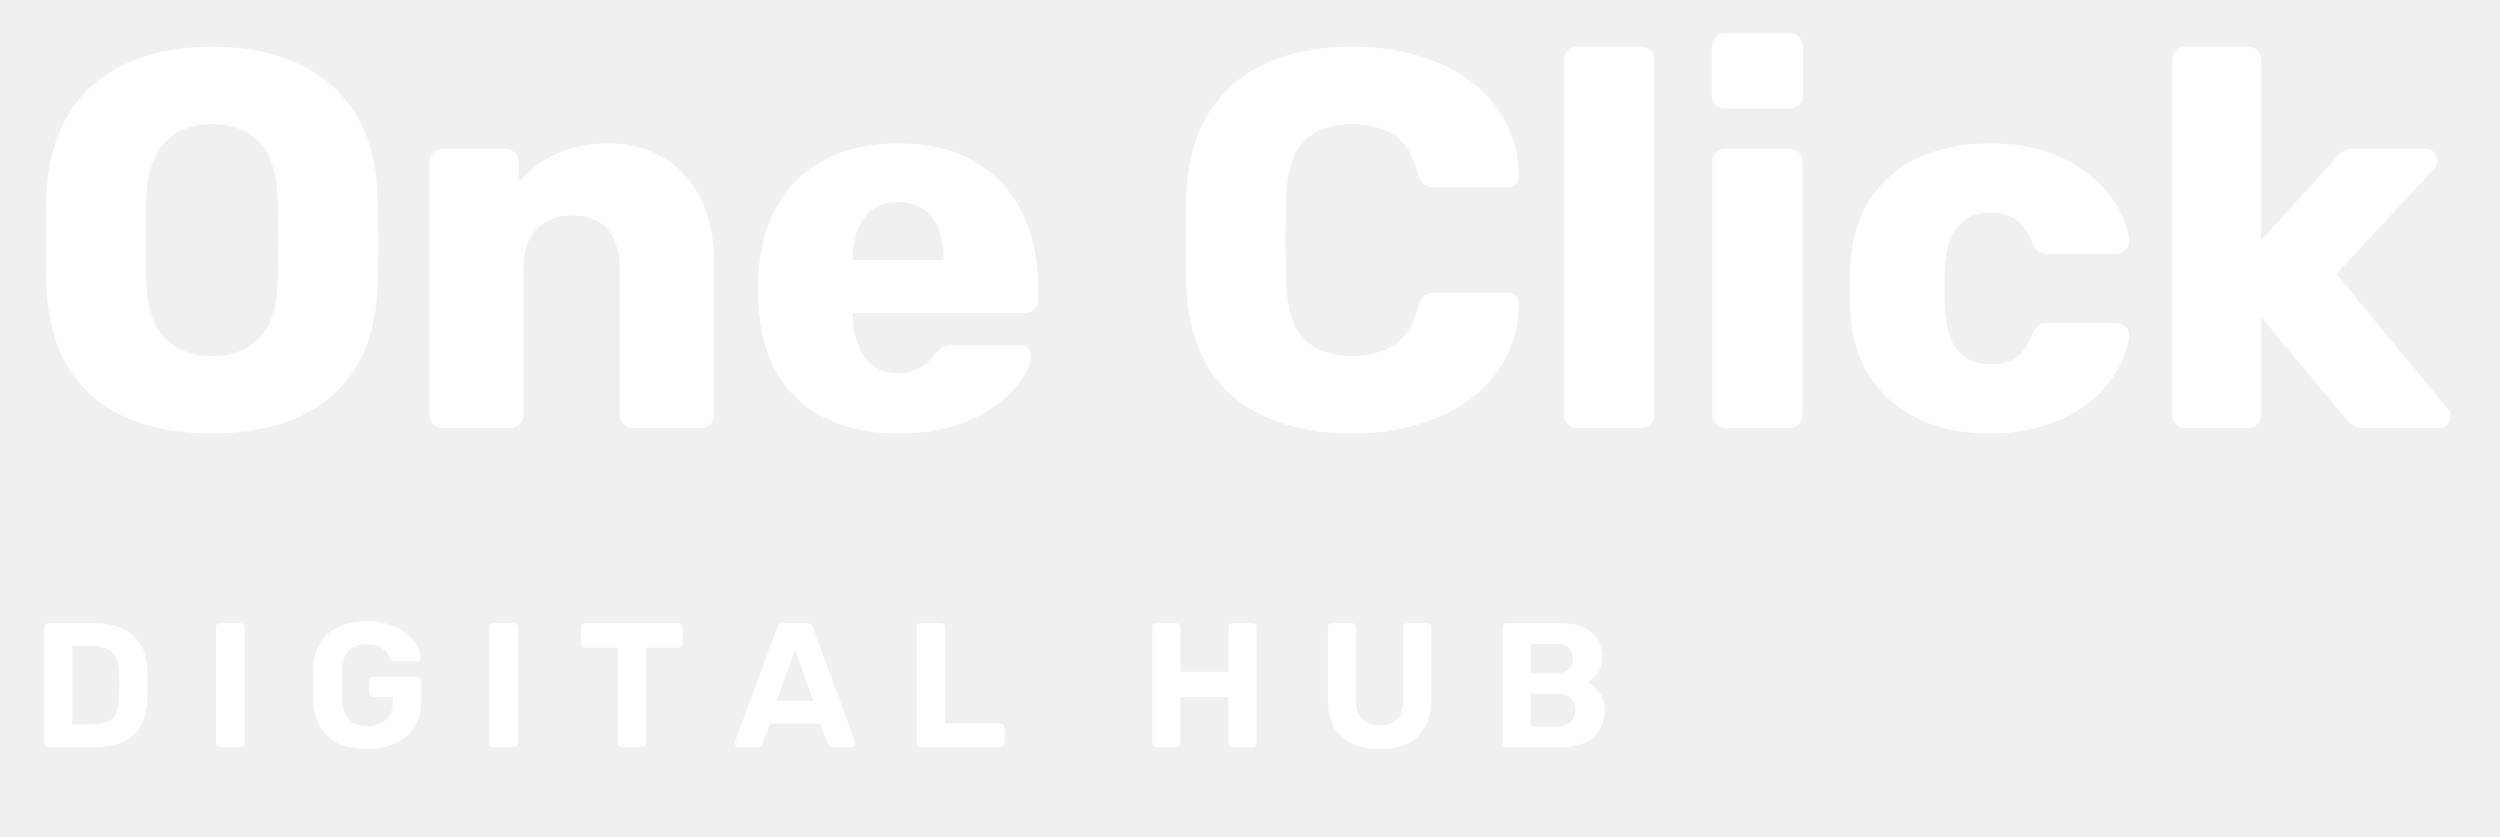
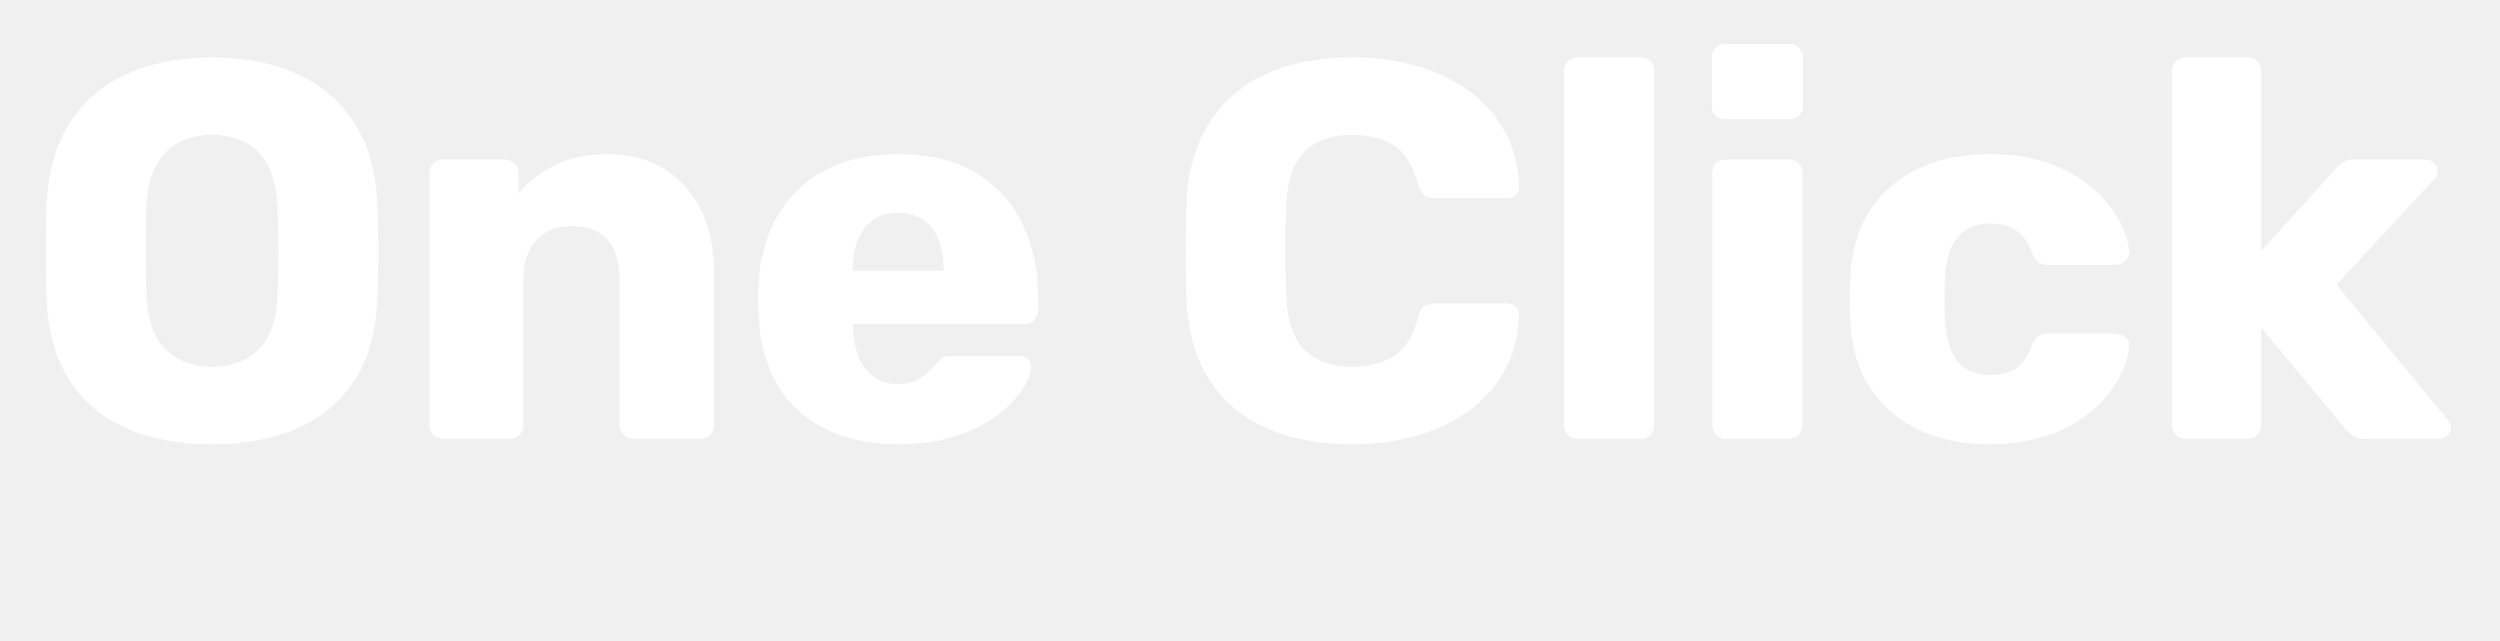
- <svg xmlns="http://www.w3.org/2000/svg" viewBox="0 0 242 81" width="242" height="81" role="img" aria-label="One Click Digital Hub">
-   <path d="M20.51 41.96L20.51 41.96Q15.73 41.96 12.19 40.4Q8.66 38.84 6.68 35.69Q4.7 32.55 4.5 27.82L4.5 27.82Q4.44 25.58 4.44 23.32Q4.44 21.06 4.5 18.82L4.5 18.82Q4.7 14.14 6.71 10.94Q8.71 7.74 12.27 6.13Q15.83 4.52 20.51 4.52L20.51 4.52Q25.24 4.52 28.78 6.13Q32.32 7.74 34.34 10.94Q36.37 14.14 36.53 18.82L36.53 18.82Q36.63 21.06 36.63 23.32Q36.63 25.58 36.53 27.82L36.53 27.82Q36.37 32.55 34.37 35.69Q32.37 38.84 28.83 40.4Q25.3 41.96 20.51 41.96M20.51 34.47L20.51 34.47Q23.27 34.47 25.01 32.81Q26.75 31.14 26.86 27.5L26.86 27.5Q26.96 25.22 26.96 23.19Q26.96 21.16 26.86 18.98L26.86 18.98Q26.75 16.53 25.95 15Q25.14 13.46 23.74 12.74Q22.33 12.01 20.51 12.01L20.51 12.01Q18.74 12.01 17.34 12.74Q15.94 13.46 15.1 15Q14.27 16.53 14.17 18.98L14.17 18.98Q14.12 21.16 14.12 23.19Q14.12 25.22 14.17 27.5L14.17 27.5Q14.32 31.14 16.07 32.81Q17.81 34.47 20.51 34.47 M49.37 41.44L42.87 41.44Q42.3 41.44 41.94 41.05Q41.57 40.66 41.57 40.14L41.57 40.14L41.57 15.7Q41.57 15.13 41.94 14.76Q42.3 14.4 42.87 14.4L42.87 14.4L48.85 14.4Q49.42 14.4 49.81 14.76Q50.2 15.13 50.2 15.7L50.2 15.7L50.2 17.68Q51.5 16.06 53.69 14.97Q55.87 13.88 58.84 13.88L58.84 13.88Q61.85 13.88 64.17 15.23Q66.48 16.58 67.81 19.18Q69.13 21.78 69.13 25.63L69.13 25.63L69.13 40.14Q69.13 40.66 68.77 41.05Q68.4 41.44 67.83 41.44L67.83 41.44L61.28 41.44Q60.76 41.44 60.37 41.05Q59.98 40.66 59.98 40.14L59.98 40.14L59.98 25.94Q59.98 23.5 58.81 22.17Q57.64 20.85 55.35 20.85L55.35 20.85Q53.22 20.85 51.95 22.17Q50.67 23.5 50.67 25.94L50.67 25.94L50.67 40.14Q50.67 40.66 50.28 41.05Q49.89 41.44 49.37 41.44L49.37 41.44 M86.97 41.96L86.97 41.96Q80.83 41.96 77.19 38.63Q73.55 35.3 73.4 28.75L73.4 28.75L73.4 26.93Q73.55 22.82 75.24 19.89Q76.93 16.95 79.92 15.41Q82.91 13.88 86.92 13.88L86.92 13.88Q91.49 13.88 94.48 15.7Q97.47 17.52 98.98 20.64Q100.49 23.76 100.49 27.76L100.49 27.76L100.49 29.01Q100.49 29.58 100.12 29.95Q99.76 30.31 99.19 30.31L99.19 30.31L82.55 30.31L82.55 30.68Q82.6 32.18 83.09 33.43Q83.59 34.68 84.55 35.41Q85.51 36.14 86.92 36.14L86.92 36.14Q87.96 36.14 88.66 35.8Q89.36 35.46 89.83 35.02Q90.3 34.58 90.56 34.26L90.56 34.26Q91.02 33.69 91.31 33.56Q91.6 33.43 92.22 33.43L92.22 33.43L98.67 33.43Q99.19 33.43 99.53 33.74Q99.86 34.06 99.81 34.58L99.81 34.58Q99.76 35.46 98.93 36.71Q98.1 37.96 96.51 39.18Q94.92 40.4 92.53 41.18Q90.14 41.96 86.97 41.96M82.55 25.06L82.55 25.16L91.34 25.16L91.34 25.06Q91.34 23.34 90.84 22.12Q90.35 20.9 89.33 20.22Q88.32 19.55 86.92 19.55L86.92 19.55Q85.56 19.55 84.58 20.22Q83.59 20.9 83.07 22.12Q82.55 23.34 82.55 25.06L82.55 25.06  M130.91 41.96L130.91 41.96Q126.02 41.96 122.48 40.35Q118.95 38.74 117 35.62Q115.05 32.5 114.84 27.87L114.84 27.87Q114.79 25.74 114.79 23.29Q114.79 20.85 114.84 18.61L114.84 18.61Q115.05 14.09 117.02 10.92Q119 7.74 122.54 6.13Q126.07 4.52 130.91 4.52L130.91 4.52Q134.34 4.52 137.25 5.38Q140.16 6.24 142.35 7.87Q144.53 9.51 145.75 11.83Q146.98 14.14 147.03 17.05L147.03 17.05Q147.08 17.52 146.74 17.83Q146.4 18.14 145.94 18.14L145.94 18.14L138.92 18.14Q138.24 18.14 137.88 17.86Q137.51 17.57 137.25 16.79L137.25 16.79Q136.52 14.04 134.89 13.02Q133.25 12.01 130.86 12.01L130.86 12.01Q128 12.01 126.33 13.59Q124.67 15.18 124.51 18.87L124.51 18.87Q124.36 23.14 124.51 27.61L124.51 27.61Q124.67 31.3 126.33 32.89Q128 34.47 130.86 34.47L130.86 34.47Q133.25 34.47 134.91 33.43Q136.58 32.39 137.25 29.69L137.25 29.69Q137.46 28.91 137.85 28.62Q138.24 28.34 138.92 28.34L138.92 28.34L145.94 28.34Q146.4 28.34 146.74 28.65Q147.08 28.96 147.03 29.43L147.03 29.43Q146.98 32.34 145.75 34.65Q144.53 36.97 142.35 38.61Q140.16 40.24 137.25 41.1Q134.34 41.96 130.91 41.96 M158.83 41.44L152.7 41.44Q152.12 41.44 151.76 41.05Q151.4 40.66 151.4 40.14L151.4 40.14L151.4 5.82Q151.4 5.25 151.76 4.88Q152.12 4.52 152.7 4.52L152.7 4.52L158.83 4.52Q159.4 4.52 159.77 4.88Q160.13 5.25 160.13 5.82L160.13 5.82L160.13 40.14Q160.13 40.66 159.77 41.05Q159.4 41.44 158.83 41.44L158.83 41.44 M173.18 41.44L167.05 41.44Q166.48 41.44 166.11 41.05Q165.75 40.66 165.75 40.14L165.75 40.14L165.75 15.7Q165.75 15.13 166.11 14.76Q166.48 14.4 167.05 14.4L167.05 14.4L173.18 14.4Q173.76 14.4 174.12 14.76Q174.48 15.13 174.48 15.7L174.48 15.7L174.48 40.14Q174.48 40.66 174.12 41.05Q173.76 41.44 173.18 41.44L173.18 41.44M173.24 10.5L167 10.5Q166.42 10.5 166.06 10.14Q165.7 9.77 165.7 9.2L165.7 9.2L165.7 4.52Q165.7 4 166.06 3.61Q166.42 3.22 167 3.22L167 3.22L173.24 3.22Q173.76 3.22 174.15 3.61Q174.54 4 174.54 4.52L174.54 4.52L174.54 9.2Q174.54 9.77 174.15 10.14Q173.76 10.5 173.24 10.5L173.24 10.5 M192.53 41.96L192.53 41.96Q188.68 41.96 185.72 40.56Q182.75 39.15 181.01 36.47Q179.27 33.8 179.11 30.05L179.11 30.05Q179.06 29.22 179.06 27.95Q179.06 26.67 179.11 25.84L179.11 25.84Q179.27 22.04 180.98 19.37Q182.7 16.69 185.69 15.28Q188.68 13.88 192.53 13.88L192.53 13.88Q196.12 13.88 198.69 14.89Q201.26 15.91 202.85 17.42Q204.44 18.92 205.24 20.51Q206.05 22.1 206.1 23.29L206.1 23.29Q206.15 23.81 205.74 24.2Q205.32 24.59 204.8 24.59L204.8 24.59L198.2 24.59Q197.62 24.59 197.31 24.33Q197 24.07 196.74 23.55L196.74 23.55Q196.12 21.94 195.15 21.26Q194.19 20.59 192.68 20.59L192.68 20.59Q190.6 20.59 189.49 21.94Q188.37 23.29 188.26 26.1L188.26 26.1Q188.21 28.18 188.26 29.79L188.26 29.79Q188.42 32.65 189.51 33.95Q190.6 35.25 192.68 35.25L192.68 35.25Q194.3 35.25 195.23 34.55Q196.17 33.85 196.74 32.29L196.74 32.29Q197 31.77 197.31 31.51Q197.62 31.25 198.2 31.25L198.2 31.25L204.8 31.25Q205.32 31.25 205.74 31.61Q206.15 31.98 206.1 32.55L206.1 32.55Q206.05 33.38 205.58 34.58Q205.11 35.77 204.12 37.07Q203.14 38.37 201.55 39.46Q199.96 40.56 197.73 41.26Q195.49 41.96 192.53 41.96 M217.59 41.44L211.56 41.44Q210.99 41.44 210.62 41.05Q210.26 40.66 210.26 40.14L210.26 40.14L210.26 5.82Q210.26 5.25 210.62 4.88Q210.99 4.52 211.56 4.52L211.56 4.52L217.59 4.52Q218.11 4.52 218.5 4.88Q218.89 5.25 218.89 5.82L218.89 5.82L218.89 23.24L226.12 15.28Q226.43 14.92 226.8 14.66Q227.16 14.4 227.84 14.4L227.84 14.4L234.8 14.4Q235.27 14.4 235.61 14.74Q235.95 15.08 235.95 15.54L235.95 15.54Q235.95 15.75 235.87 16.01Q235.79 16.27 235.53 16.43L235.53 16.43L226.17 26.52L236.83 39.46Q237.25 39.88 237.25 40.24L237.25 40.24Q237.25 40.76 236.91 41.1Q236.57 41.44 236.05 41.44L236.05 41.44L228.93 41.44Q228.15 41.44 227.78 41.15Q227.42 40.87 227.11 40.56L227.11 40.56L218.89 30.68L218.89 40.14Q218.89 40.66 218.5 41.05Q218.11 41.44 217.59 41.44L217.59 41.44" fill="#FFFFFF" />
-   <path d="M9.09 72.33L4.7 72.33Q4.51 72.33 4.39 72.21Q4.27 72.09 4.27 71.9L4.27 71.9L4.27 60.75Q4.27 60.56 4.39 60.44Q4.51 60.32 4.7 60.32L4.7 60.32L9.01 60.32Q10.72 60.32 11.87 60.86Q13.02 61.4 13.63 62.44Q14.24 63.47 14.27 65L14.27 65Q14.29 65.76 14.29 66.32Q14.29 66.89 14.27 67.63L14.27 67.63Q14.22 69.22 13.64 70.27Q13.06 71.32 11.92 71.82Q10.79 72.33 9.09 72.33L9.09 72.33M7 62.53L7 70.11L9.01 70.11Q9.86 70.11 10.41 69.86Q10.96 69.6 11.23 69.04Q11.49 68.48 11.51 67.59L11.51 67.59Q11.53 67.09 11.54 66.7Q11.55 66.3 11.54 65.91Q11.53 65.52 11.51 65.03L11.51 65.03Q11.48 63.75 10.85 63.14Q10.22 62.53 8.92 62.53L8.92 62.53L7 62.53 M23.27 72.33L21.33 72.33Q21.14 72.33 21.02 72.21Q20.9 72.09 20.9 71.9L20.9 71.9L20.9 60.75Q20.9 60.56 21.02 60.44Q21.14 60.32 21.33 60.32L21.33 60.32L23.27 60.32Q23.45 60.32 23.57 60.44Q23.69 60.56 23.69 60.75L23.69 60.75L23.69 71.9Q23.69 72.09 23.57 72.21Q23.45 72.33 23.27 72.33L23.27 72.33 M35.52 72.5L35.52 72.5Q33.91 72.5 32.76 71.96Q31.62 71.42 31 70.38Q30.37 69.34 30.32 67.87L30.32 67.87Q30.3 67.13 30.3 66.29Q30.3 65.45 30.32 64.69L30.32 64.69Q30.37 63.25 31 62.24Q31.62 61.23 32.78 60.68Q33.94 60.14 35.52 60.14L35.52 60.14Q36.79 60.14 37.75 60.47Q38.71 60.8 39.36 61.32Q40.01 61.84 40.36 62.46Q40.7 63.08 40.72 63.65L40.72 63.65Q40.72 63.8 40.61 63.91Q40.51 64.02 40.34 64.02L40.34 64.02L38.21 64.02Q38.04 64.02 37.95 63.95Q37.85 63.89 37.78 63.75L37.78 63.75Q37.66 63.44 37.4 63.12Q37.13 62.8 36.69 62.58Q36.24 62.36 35.52 62.36L35.52 62.36Q34.44 62.36 33.81 62.92Q33.18 63.49 33.13 64.78L33.13 64.78Q33.08 66.25 33.13 67.78L33.13 67.78Q33.18 69.12 33.83 69.7Q34.47 70.29 35.55 70.29L35.55 70.29Q36.26 70.29 36.81 70.04Q37.37 69.79 37.7 69.26Q38.02 68.72 38.02 67.9L38.02 67.9L38.02 67.47L36.15 67.47Q35.98 67.47 35.86 67.34Q35.74 67.21 35.74 67.04L35.74 67.04L35.74 65.94Q35.74 65.76 35.86 65.64Q35.98 65.52 36.15 65.52L36.15 65.52L40.36 65.52Q40.55 65.52 40.67 65.64Q40.79 65.76 40.79 65.94L40.79 65.94L40.79 67.81Q40.79 69.29 40.14 70.34Q39.5 71.38 38.31 71.94Q37.11 72.5 35.52 72.5 M49.71 72.33L47.77 72.33Q47.58 72.33 47.46 72.21Q47.34 72.09 47.34 71.9L47.34 71.9L47.34 60.75Q47.34 60.56 47.46 60.44Q47.58 60.32 47.77 60.32L47.77 60.32L49.71 60.32Q49.9 60.32 50.02 60.44Q50.14 60.56 50.14 60.75L50.14 60.75L50.14 71.9Q50.14 72.09 50.02 72.21Q49.9 72.33 49.71 72.33L49.71 72.33 M62.12 72.33L60.21 72.33Q60.02 72.33 59.9 72.21Q59.78 72.09 59.78 71.9L59.78 71.9L59.78 62.7L56.66 62.7Q56.49 62.7 56.37 62.58Q56.25 62.46 56.25 62.29L56.25 62.29L56.25 60.75Q56.25 60.56 56.37 60.44Q56.49 60.32 56.66 60.32L56.66 60.32L65.65 60.32Q65.84 60.32 65.96 60.44Q66.08 60.56 66.08 60.75L66.08 60.75L66.08 62.29Q66.08 62.46 65.96 62.58Q65.84 62.7 65.65 62.7L65.65 62.7L62.55 62.7L62.55 71.9Q62.55 72.09 62.43 72.21Q62.3 72.33 62.12 72.33L62.12 72.33 M73.27 72.33L71.49 72.33Q71.33 72.33 71.23 72.22Q71.13 72.1 71.13 71.97L71.13 71.97Q71.13 71.88 71.14 71.81L71.14 71.81L75.23 60.78Q75.28 60.59 75.43 60.45Q75.59 60.32 75.86 60.32L75.86 60.32L78.06 60.32Q78.33 60.32 78.49 60.45Q78.64 60.59 78.69 60.78L78.69 60.78L82.78 71.81Q82.79 71.88 82.79 71.97L82.79 71.97Q82.79 72.1 82.69 72.22Q82.59 72.33 82.43 72.33L82.43 72.33L80.65 72.33Q80.39 72.33 80.27 72.21Q80.15 72.09 80.12 71.98L80.12 71.98L79.38 70.06L74.54 70.06L73.8 71.98Q73.77 72.09 73.65 72.21Q73.53 72.33 73.27 72.33L73.27 72.33M76.96 62.91L75.17 67.85L78.73 67.85L76.96 62.91 M96.81 72.33L89.16 72.33Q88.97 72.33 88.85 72.21Q88.73 72.09 88.73 71.9L88.73 71.9L88.73 60.75Q88.73 60.56 88.85 60.44Q88.97 60.32 89.16 60.32L89.16 60.32L91.07 60.32Q91.25 60.32 91.37 60.44Q91.49 60.56 91.49 60.75L91.49 60.75L91.49 70.03L96.81 70.03Q97 70.03 97.12 70.15Q97.24 70.27 97.24 70.46L97.24 70.46L97.24 71.9Q97.24 72.09 97.12 72.21Q97 72.33 96.81 72.33L96.81 72.33  M113.84 72.33L111.97 72.33Q111.78 72.33 111.66 72.21Q111.54 72.09 111.54 71.9L111.54 71.9L111.54 60.75Q111.54 60.56 111.66 60.44Q111.78 60.32 111.97 60.32L111.97 60.32L113.84 60.32Q114.03 60.32 114.15 60.44Q114.27 60.56 114.27 60.75L114.27 60.75L114.27 65.03L118.92 65.03L118.92 60.75Q118.92 60.56 119.04 60.44Q119.16 60.32 119.34 60.32L119.34 60.32L121.22 60.32Q121.4 60.32 121.52 60.44Q121.64 60.56 121.64 60.75L121.64 60.75L121.64 71.9Q121.64 72.09 121.52 72.21Q121.4 72.33 121.22 72.33L121.22 72.33L119.34 72.33Q119.16 72.33 119.04 72.21Q118.92 72.09 118.92 71.9L118.92 71.9L118.92 67.47L114.27 67.47L114.27 71.9Q114.27 72.09 114.15 72.21Q114.03 72.33 113.84 72.33L113.84 72.33 M133.55 72.5L133.55 72.5Q132.04 72.5 130.91 71.99Q129.78 71.49 129.16 70.43Q128.54 69.38 128.54 67.75L128.54 67.75L128.54 60.75Q128.54 60.56 128.66 60.44Q128.78 60.32 128.97 60.32L128.97 60.32L130.84 60.32Q131.03 60.32 131.15 60.44Q131.27 60.56 131.27 60.75L131.27 60.75L131.27 67.73Q131.27 69 131.87 69.62Q132.47 70.23 133.55 70.23L133.55 70.23Q134.62 70.23 135.22 69.62Q135.82 69 135.82 67.73L135.82 67.73L135.82 60.75Q135.82 60.56 135.95 60.44Q136.08 60.32 136.25 60.32L136.25 60.32L138.14 60.32Q138.31 60.32 138.43 60.44Q138.55 60.56 138.55 60.75L138.55 60.75L138.55 67.75Q138.55 69.38 137.93 70.43Q137.31 71.49 136.2 71.99Q135.08 72.5 133.55 72.5 M151.13 72.33L145.87 72.33Q145.69 72.33 145.57 72.21Q145.45 72.09 145.45 71.9L145.45 71.9L145.45 60.75Q145.45 60.56 145.57 60.44Q145.69 60.32 145.87 60.32L145.87 60.32L150.97 60.32Q152.39 60.32 153.3 60.73Q154.21 61.14 154.65 61.89Q155.09 62.65 155.09 63.66L155.09 63.66Q155.09 64.3 154.86 64.78Q154.63 65.26 154.29 65.57Q153.96 65.88 153.65 66.03L153.65 66.03Q154.32 66.34 154.82 67.05Q155.33 67.76 155.33 68.74L155.33 68.74Q155.33 69.82 154.85 70.63Q154.37 71.44 153.42 71.88Q152.48 72.33 151.13 72.33L151.13 72.33M148.17 67.15L148.17 70.32L150.8 70.32Q151.64 70.32 152.07 69.85Q152.5 69.38 152.5 68.72L152.5 68.72Q152.5 68.06 152.06 67.6Q151.62 67.15 150.8 67.15L150.8 67.15L148.17 67.15M148.17 62.32L148.17 65.17L150.64 65.17Q151.45 65.17 151.85 64.77Q152.26 64.37 152.26 63.73L152.26 63.73Q152.26 63.1 151.85 62.71Q151.45 62.32 150.64 62.32L150.64 62.32L148.17 62.32" fill="#FFFFFF" />
+ <svg xmlns="http://www.w3.org/2000/svg" viewBox="0 0 242 62" width="242" height="62" role="img" aria-label="One Click">
+   <path d="M20.51 43L20.51 43Q15.73 43 12.19 41.44Q8.66 39.88 6.68 36.73Q4.7 33.59 4.5 28.86L4.5 28.86Q4.44 26.62 4.44 24.36Q4.44 22.1 4.5 19.86L4.5 19.86Q4.7 15.18 6.71 11.98Q8.71 8.78 12.27 7.17Q15.83 5.56 20.51 5.56L20.51 5.56Q25.24 5.56 28.78 7.17Q32.32 8.78 34.34 11.98Q36.37 15.18 36.53 19.86L36.53 19.86Q36.63 22.1 36.63 24.36Q36.63 26.62 36.53 28.86L36.53 28.86Q36.37 33.59 34.37 36.73Q32.37 39.88 28.83 41.44Q25.3 43 20.51 43M20.51 35.51L20.51 35.51Q23.27 35.51 25.01 33.85Q26.75 32.18 26.86 28.54L26.86 28.54Q26.96 26.26 26.96 24.23Q26.96 22.2 26.86 20.02L26.86 20.02Q26.75 17.57 25.95 16.04Q25.14 14.5 23.74 13.78Q22.33 13.05 20.51 13.05L20.51 13.05Q18.74 13.05 17.34 13.78Q15.94 14.5 15.1 16.04Q14.27 17.57 14.17 20.02L14.17 20.02Q14.12 22.2 14.12 24.23Q14.12 26.26 14.17 28.54L14.17 28.54Q14.32 32.18 16.07 33.85Q17.81 35.51 20.51 35.51 M49.37 42.48L42.87 42.48Q42.3 42.48 41.94 42.09Q41.57 41.7 41.57 41.18L41.57 41.18L41.57 16.74Q41.57 16.17 41.94 15.8Q42.3 15.44 42.87 15.44L42.87 15.44L48.85 15.44Q49.42 15.44 49.81 15.8Q50.2 16.17 50.2 16.74L50.2 16.74L50.2 18.72Q51.5 17.1 53.69 16.01Q55.87 14.92 58.84 14.92L58.84 14.92Q61.85 14.92 64.17 16.27Q66.48 17.62 67.81 20.22Q69.13 22.82 69.13 26.67L69.13 26.67L69.13 41.18Q69.13 41.7 68.77 42.09Q68.4 42.48 67.83 42.48L67.83 42.48L61.28 42.48Q60.76 42.48 60.37 42.09Q59.98 41.7 59.98 41.18L59.98 41.18L59.98 26.98Q59.98 24.54 58.81 23.21Q57.64 21.89 55.35 21.89L55.35 21.89Q53.22 21.89 51.95 23.21Q50.67 24.54 50.67 26.98L50.67 26.98L50.67 41.18Q50.67 41.7 50.28 42.09Q49.89 42.48 49.37 42.48L49.37 42.48 M86.97 43L86.97 43Q80.83 43 77.19 39.67Q73.55 36.34 73.4 29.79L73.4 29.79L73.4 27.97Q73.55 23.86 75.24 20.93Q76.93 17.99 79.92 16.45Q82.91 14.92 86.92 14.92L86.92 14.92Q91.49 14.92 94.48 16.74Q97.47 18.56 98.98 21.68Q100.49 24.8 100.49 28.8L100.49 28.8L100.49 30.05Q100.49 30.62 100.12 30.99Q99.76 31.35 99.19 31.35L99.19 31.35L82.55 31.35L82.55 31.72Q82.6 33.22 83.09 34.47Q83.59 35.72 84.55 36.45Q85.51 37.18 86.92 37.18L86.92 37.18Q87.96 37.18 88.66 36.84Q89.36 36.5 89.83 36.06Q90.3 35.62 90.56 35.3L90.56 35.3Q91.02 34.73 91.31 34.6Q91.6 34.47 92.22 34.47L92.22 34.47L98.67 34.47Q99.19 34.47 99.53 34.78Q99.86 35.1 99.81 35.62L99.81 35.62Q99.76 36.5 98.93 37.75Q98.1 39 96.51 40.22Q94.92 41.44 92.53 42.22Q90.14 43 86.97 43M82.55 26.1L82.55 26.2L91.34 26.2L91.34 26.1Q91.34 24.38 90.84 23.16Q90.35 21.94 89.33 21.26Q88.32 20.59 86.92 20.59L86.92 20.59Q85.56 20.59 84.58 21.26Q83.59 21.94 83.07 23.16Q82.55 24.38 82.55 26.1L82.55 26.1  M130.91 43L130.91 43Q126.02 43 122.48 41.39Q118.95 39.78 117 36.66Q115.05 33.54 114.84 28.91L114.84 28.91Q114.79 26.78 114.79 24.33Q114.79 21.89 114.84 19.65L114.84 19.65Q115.05 15.13 117.02 11.96Q119 8.78 122.54 7.17Q126.07 5.56 130.91 5.56L130.91 5.56Q134.34 5.56 137.25 6.42Q140.16 7.28 142.35 8.91Q144.53 10.55 145.75 12.87Q146.98 15.18 147.03 18.09L147.03 18.09Q147.08 18.56 146.74 18.87Q146.4 19.18 145.94 19.18L145.94 19.18L138.92 19.18Q138.24 19.18 137.88 18.9Q137.51 18.61 137.25 17.83L137.25 17.83Q136.52 15.08 134.89 14.06Q133.25 13.05 130.86 13.05L130.86 13.05Q128 13.05 126.33 14.63Q124.67 16.22 124.51 19.91L124.51 19.91Q124.36 24.18 124.51 28.65L124.51 28.65Q124.67 32.34 126.33 33.93Q128 35.51 130.86 35.51L130.86 35.51Q133.25 35.51 134.91 34.47Q136.58 33.43 137.25 30.73L137.25 30.73Q137.46 29.95 137.85 29.66Q138.24 29.38 138.92 29.38L138.92 29.38L145.94 29.38Q146.4 29.38 146.74 29.69Q147.08 30 147.03 30.47L147.03 30.47Q146.98 33.38 145.75 35.69Q144.53 38.01 142.35 39.65Q140.16 41.28 137.25 42.14Q134.34 43 130.91 43 M158.83 42.48L152.7 42.48Q152.12 42.48 151.76 42.09Q151.4 41.7 151.4 41.18L151.4 41.18L151.4 6.86Q151.4 6.29 151.76 5.92Q152.12 5.56 152.7 5.56L152.7 5.56L158.83 5.56Q159.4 5.56 159.77 5.92Q160.13 6.29 160.13 6.86L160.13 6.86L160.13 41.18Q160.13 41.7 159.77 42.09Q159.4 42.48 158.83 42.48L158.83 42.48 M173.18 42.48L167.05 42.48Q166.48 42.48 166.11 42.09Q165.75 41.7 165.75 41.18L165.75 41.18L165.75 16.74Q165.75 16.17 166.11 15.8Q166.48 15.44 167.05 15.44L167.05 15.44L173.18 15.44Q173.76 15.44 174.12 15.8Q174.48 16.17 174.48 16.74L174.48 16.74L174.48 41.18Q174.48 41.7 174.12 42.09Q173.76 42.48 173.18 42.48L173.18 42.48M173.24 11.54L167 11.54Q166.42 11.54 166.06 11.18Q165.7 10.81 165.7 10.24L165.7 10.24L165.7 5.56Q165.7 5.04 166.06 4.65Q166.42 4.26 167 4.26L167 4.26L173.24 4.26Q173.76 4.26 174.15 4.65Q174.54 5.04 174.54 5.56L174.54 5.56L174.54 10.24Q174.54 10.81 174.15 11.18Q173.76 11.54 173.24 11.54L173.24 11.54 M192.53 43L192.53 43Q188.68 43 185.72 41.6Q182.75 40.19 181.01 37.51Q179.27 34.84 179.11 31.09L179.11 31.09Q179.06 30.26 179.06 28.99Q179.06 27.71 179.11 26.88L179.11 26.88Q179.27 23.08 180.98 20.41Q182.7 17.73 185.69 16.32Q188.68 14.92 192.53 14.92L192.53 14.92Q196.12 14.92 198.69 15.93Q201.26 16.95 202.85 18.46Q204.44 19.96 205.24 21.55Q206.05 23.14 206.1 24.33L206.1 24.33Q206.15 24.85 205.74 25.24Q205.32 25.63 204.8 25.63L204.8 25.63L198.2 25.63Q197.62 25.63 197.31 25.37Q197 25.11 196.74 24.59L196.74 24.59Q196.12 22.98 195.15 22.3Q194.19 21.63 192.68 21.63L192.68 21.63Q190.6 21.63 189.49 22.98Q188.37 24.33 188.26 27.14L188.26 27.14Q188.21 29.22 188.26 30.83L188.26 30.83Q188.42 33.69 189.51 34.99Q190.6 36.29 192.68 36.29L192.68 36.29Q194.3 36.29 195.23 35.59Q196.17 34.89 196.74 33.33L196.74 33.33Q197 32.81 197.31 32.55Q197.62 32.29 198.2 32.29L198.2 32.29L204.8 32.29Q205.32 32.29 205.74 32.65Q206.15 33.02 206.1 33.59L206.1 33.59Q206.05 34.42 205.58 35.62Q205.11 36.81 204.12 38.11Q203.14 39.41 201.55 40.5Q199.96 41.6 197.73 42.3Q195.49 43 192.53 43 M217.59 42.48L211.56 42.48Q210.99 42.48 210.62 42.09Q210.26 41.7 210.26 41.18L210.26 41.18L210.26 6.86Q210.26 6.29 210.62 5.92Q210.99 5.56 211.56 5.56L211.56 5.56L217.59 5.56Q218.11 5.56 218.5 5.92Q218.89 6.29 218.89 6.86L218.89 6.86L218.89 24.28L226.12 16.32Q226.43 15.96 226.8 15.7Q227.16 15.44 227.84 15.44L227.84 15.44L234.8 15.44Q235.27 15.44 235.61 15.78Q235.95 16.12 235.95 16.58L235.95 16.58Q235.95 16.79 235.87 17.05Q235.79 17.31 235.53 17.47L235.53 17.47L226.17 27.56L236.83 40.5Q237.25 40.92 237.25 41.28L237.25 41.28Q237.25 41.8 236.91 42.14Q236.57 42.48 236.05 42.48L236.05 42.48L228.93 42.48Q228.15 42.48 227.78 42.19Q227.42 41.91 227.11 41.6L227.11 41.6L218.89 31.72L218.89 41.18Q218.89 41.7 218.5 42.09Q218.11 42.48 217.59 42.48L217.59 42.48" fill="#FFFFFF" />
</svg>
